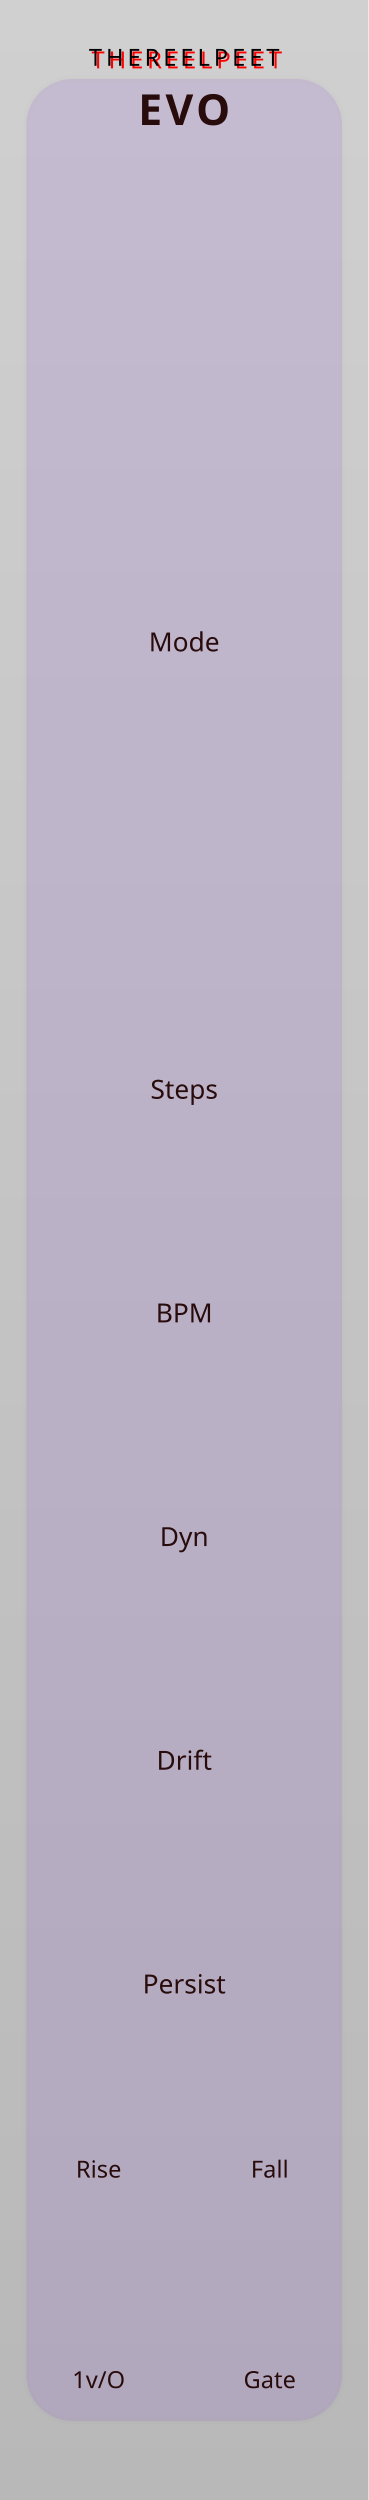
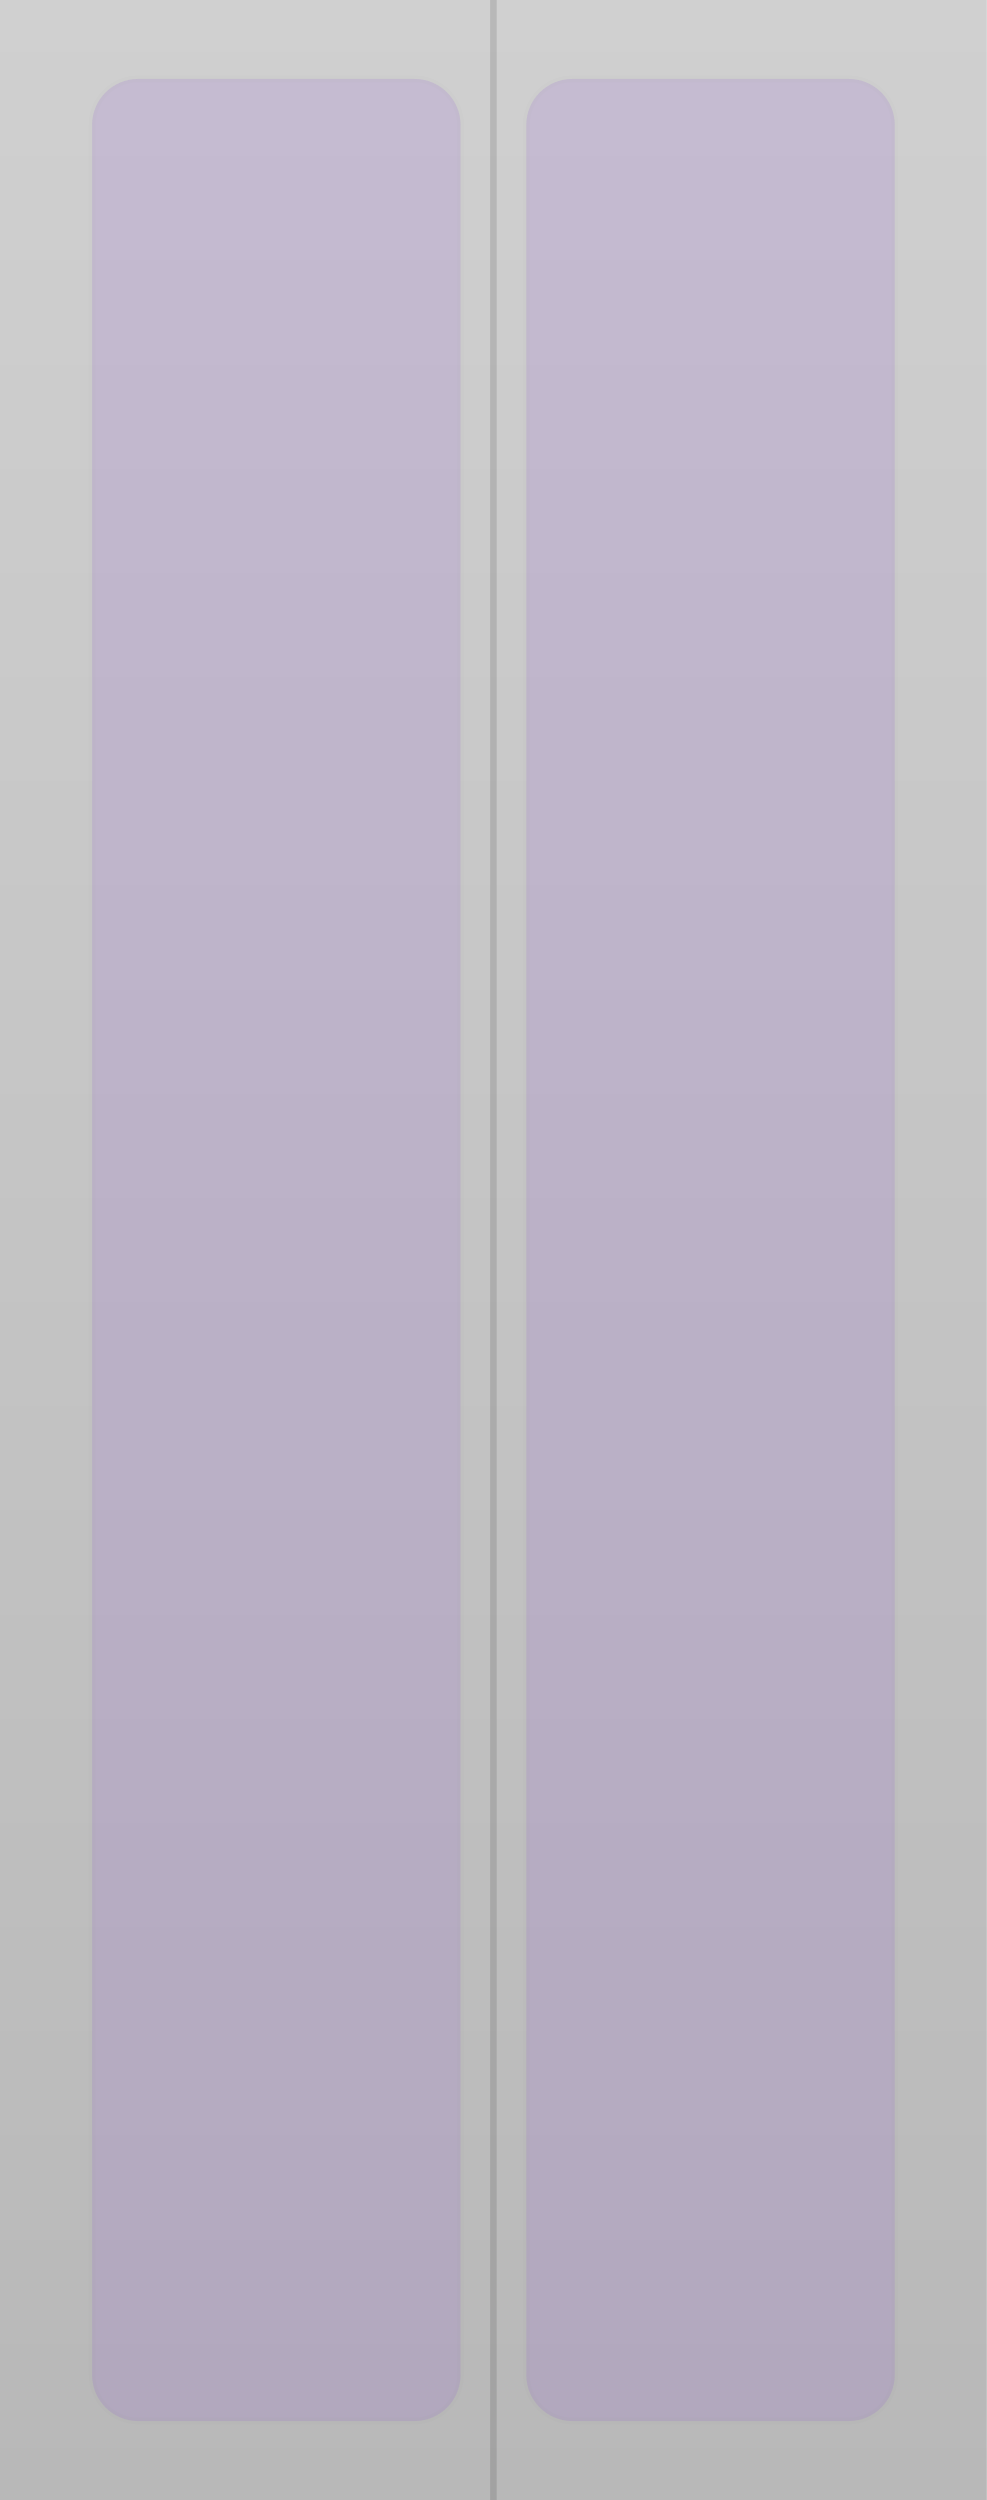
- <svg xmlns="http://www.w3.org/2000/svg" width="56" height="380" viewBox="0 0 56 380" version="1.1" id="svg1">
+ <svg xmlns="http://www.w3.org/2000/svg" width="150" height="380" viewBox="0 0 150 380" version="1.1" id="svg1">
  <defs id="defs1">
    <linearGradient id="bgGradEvo" x1="0" y1="0" x2="0" y2="380" gradientUnits="userSpaceOnUse">
      <stop offset="0%" stop-color="#d0d0d0" id="stopEvo1" />
      <stop offset="100%" stop-color="#b8b8b8" id="stopEvo2" />
    </linearGradient>
  </defs>
-   <rect id="panel" x="0" y="0" width="56" height="380" fill="url(#bgGradEvo)" />
-   <rect x="4" y="12" width="48" height="356" rx="7" ry="7" fill="#8a4ad9" opacity="0.16" stroke="#000000" stroke-opacity="0.08" stroke-width="1" id="lane" />
-   <text x="28.4" y="10.4" text-anchor="middle" style="font-size:3.6px;font-family:sans-serif;letter-spacing:0.6px;fill:#ff0000">THEREELPEET</text>
-   <text x="28" y="10" text-anchor="middle" style="font-size:3.6px;font-family:sans-serif;letter-spacing:0.6px;fill:#000000">THEREELPEET</text>
-   <text x="28" y="19" text-anchor="middle" style="font-size:6.5px;font-family:sans-serif;font-weight:bold;letter-spacing:0.5px;fill:#280b0b">EVO</text>
-   <text x="28" y="99" text-anchor="middle" style="font-size:4px;font-family:sans-serif;fill:#280b0b">Mode</text>
-   <text x="28" y="167" text-anchor="middle" style="font-size:4px;font-family:sans-serif;fill:#280b0b">Steps</text>
-   <text x="28" y="201" text-anchor="middle" style="font-size:4px;font-family:sans-serif;fill:#280b0b">BPM</text>
-   <text x="28" y="235" text-anchor="middle" style="font-size:4px;font-family:sans-serif;fill:#280b0b">Dyn</text>
-   <text x="28" y="269" text-anchor="middle" style="font-size:4px;font-family:sans-serif;fill:#280b0b">Drift</text>
-   <text x="28" y="303" text-anchor="middle" style="font-size:4px;font-family:sans-serif;fill:#280b0b">Persist</text>
-   <text x="15" y="331" text-anchor="middle" style="font-size:3.6px;font-family:sans-serif;fill:#280b0b">Rise</text>
-   <text x="41" y="331" text-anchor="middle" style="font-size:3.6px;font-family:sans-serif;fill:#280b0b">Fall</text>
-   <text x="15" y="363" text-anchor="middle" style="font-size:3.6px;font-family:sans-serif;fill:#280b0b">1v/O</text>
-   <text x="41" y="363" text-anchor="middle" style="font-size:3.6px;font-family:sans-serif;fill:#280b0b">Gate</text>
+   <rect id="panel" x="0" y="0" width="150" height="380" fill="url(#bgGradEvo)" />
+   <rect x="14" y="12" width="56" height="356" rx="7" ry="7" fill="#8a4ad9" opacity="0.16" stroke="#000000" stroke-opacity="0.08" stroke-width="1" id="laneLeft" />
+   <rect x="80" y="12" width="56" height="356" rx="7" ry="7" fill="#8a4ad9" opacity="0.16" stroke="#000000" stroke-opacity="0.08" stroke-width="1" id="laneRight" />
+   <rect x="74.5" y="0" width="1" height="380" fill="#000000" opacity="0.12" id="centerSeam" />
</svg>
